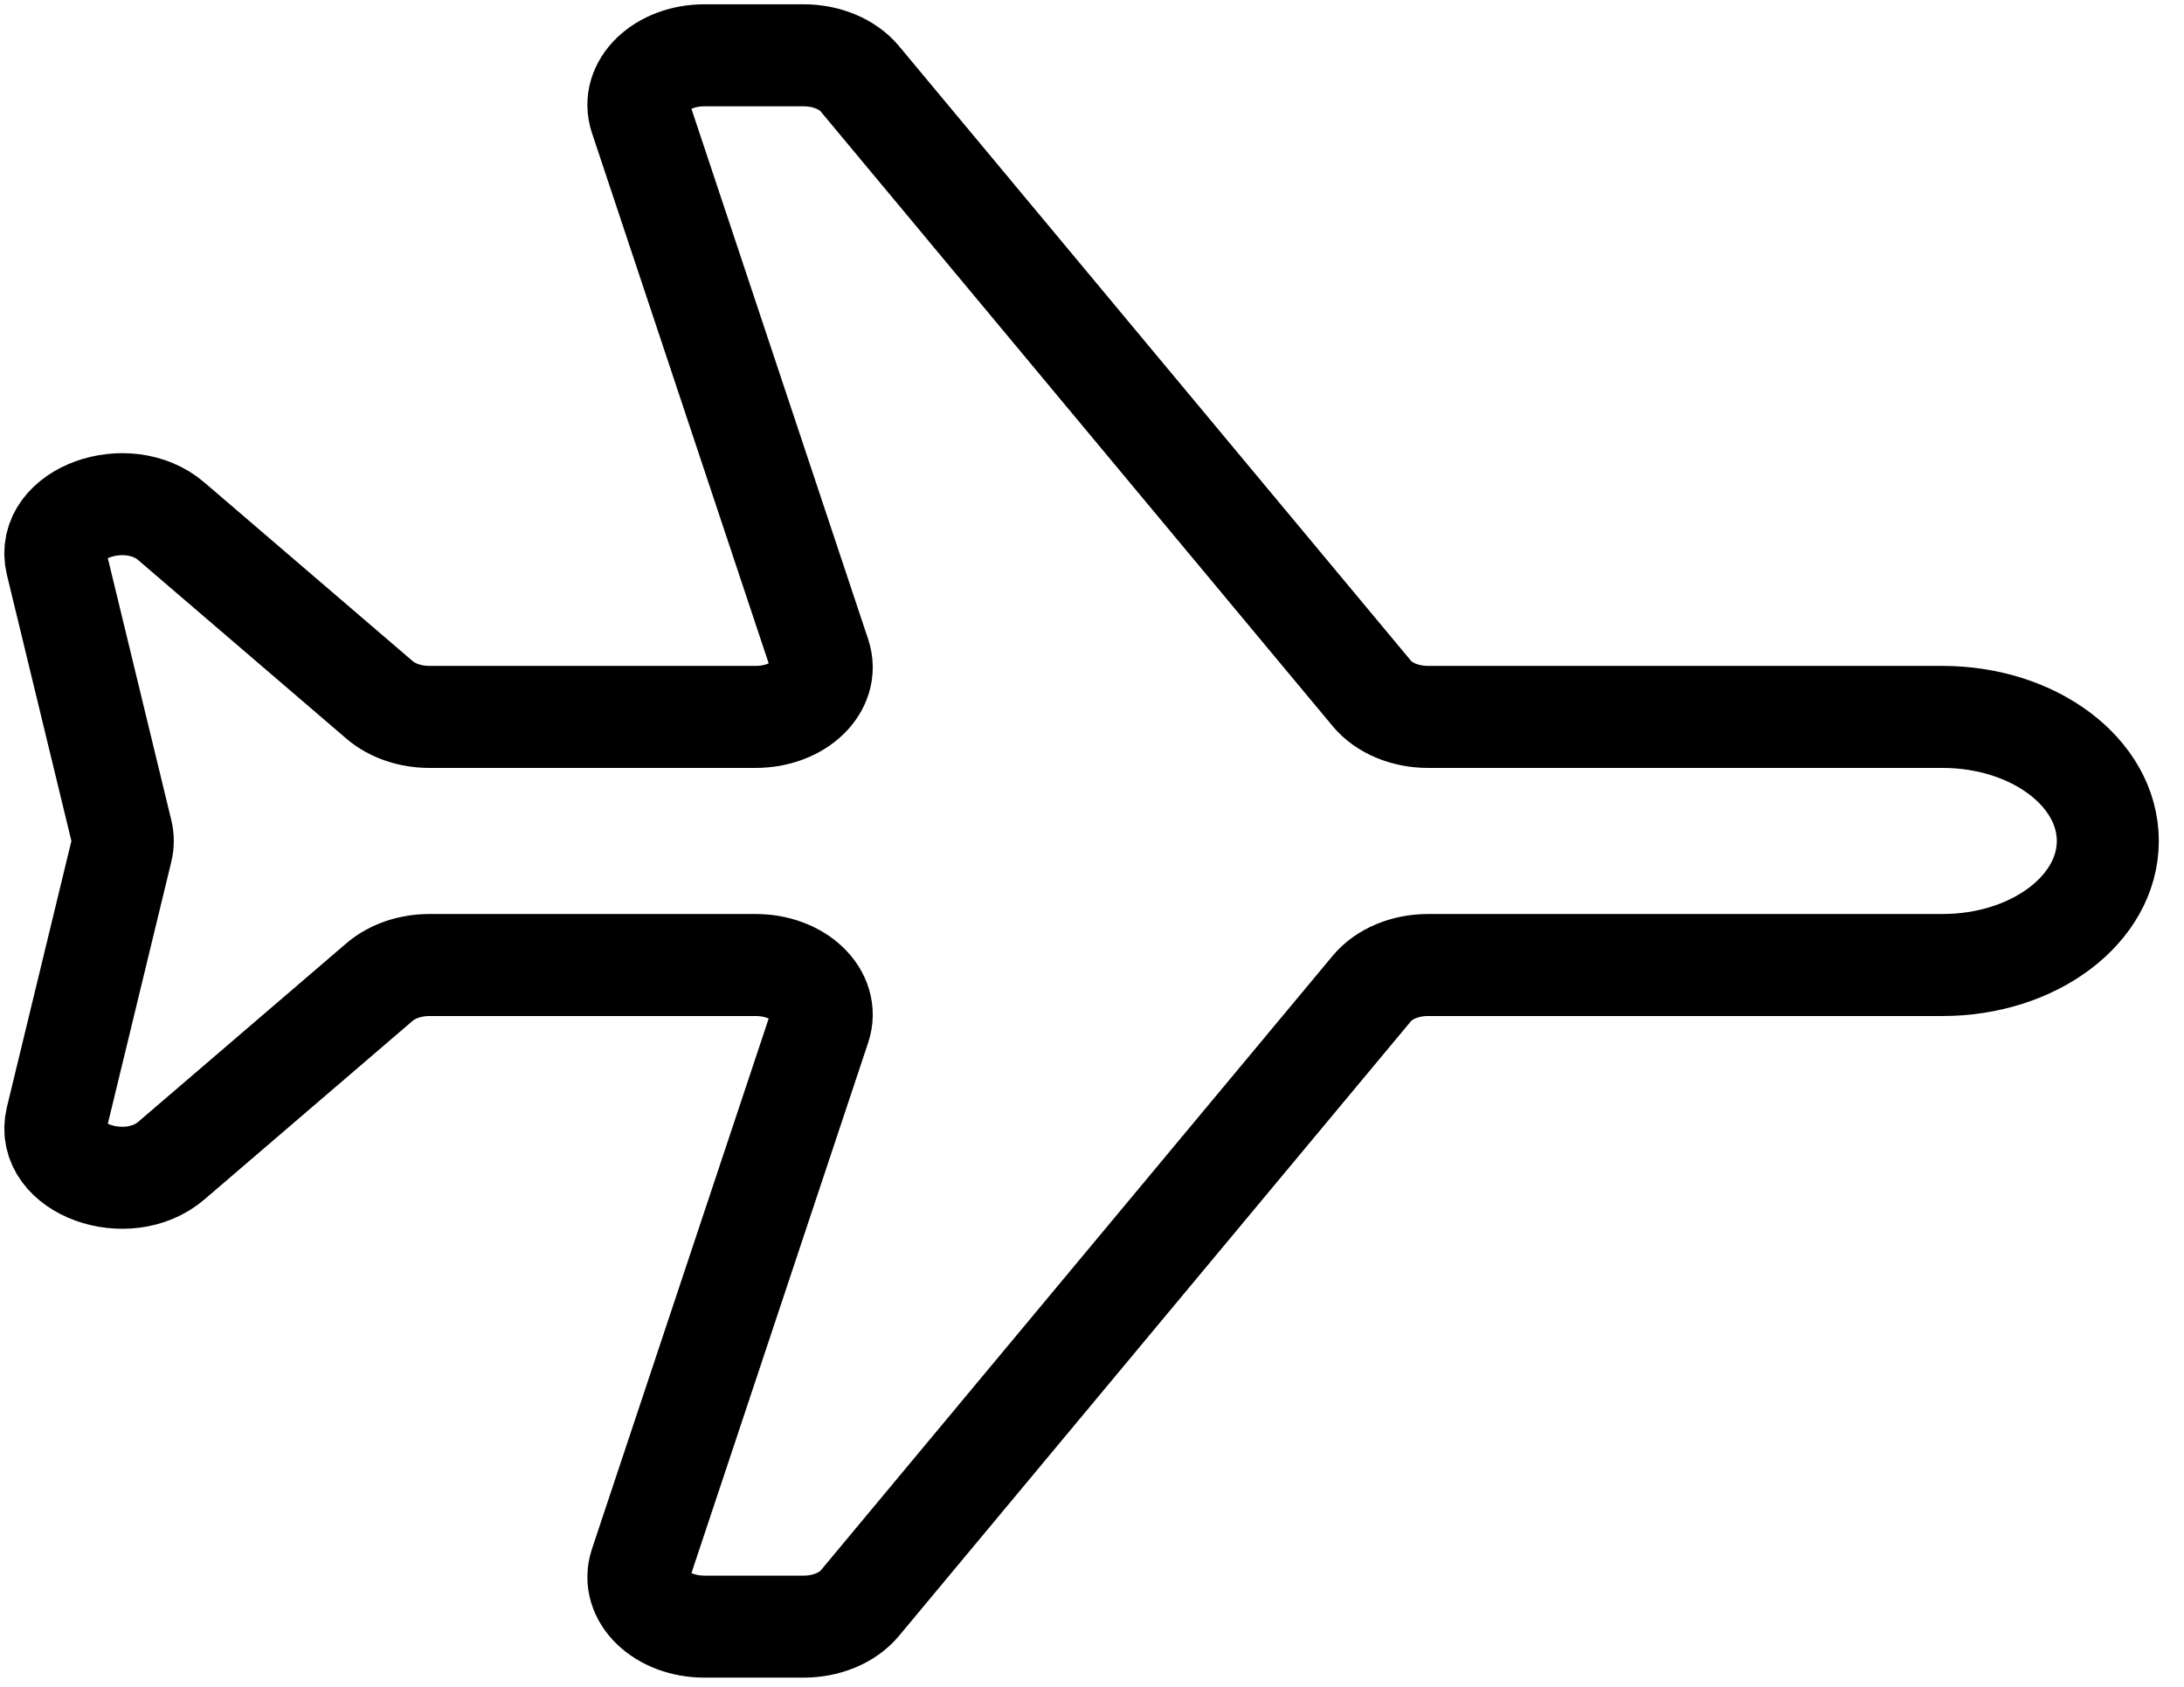
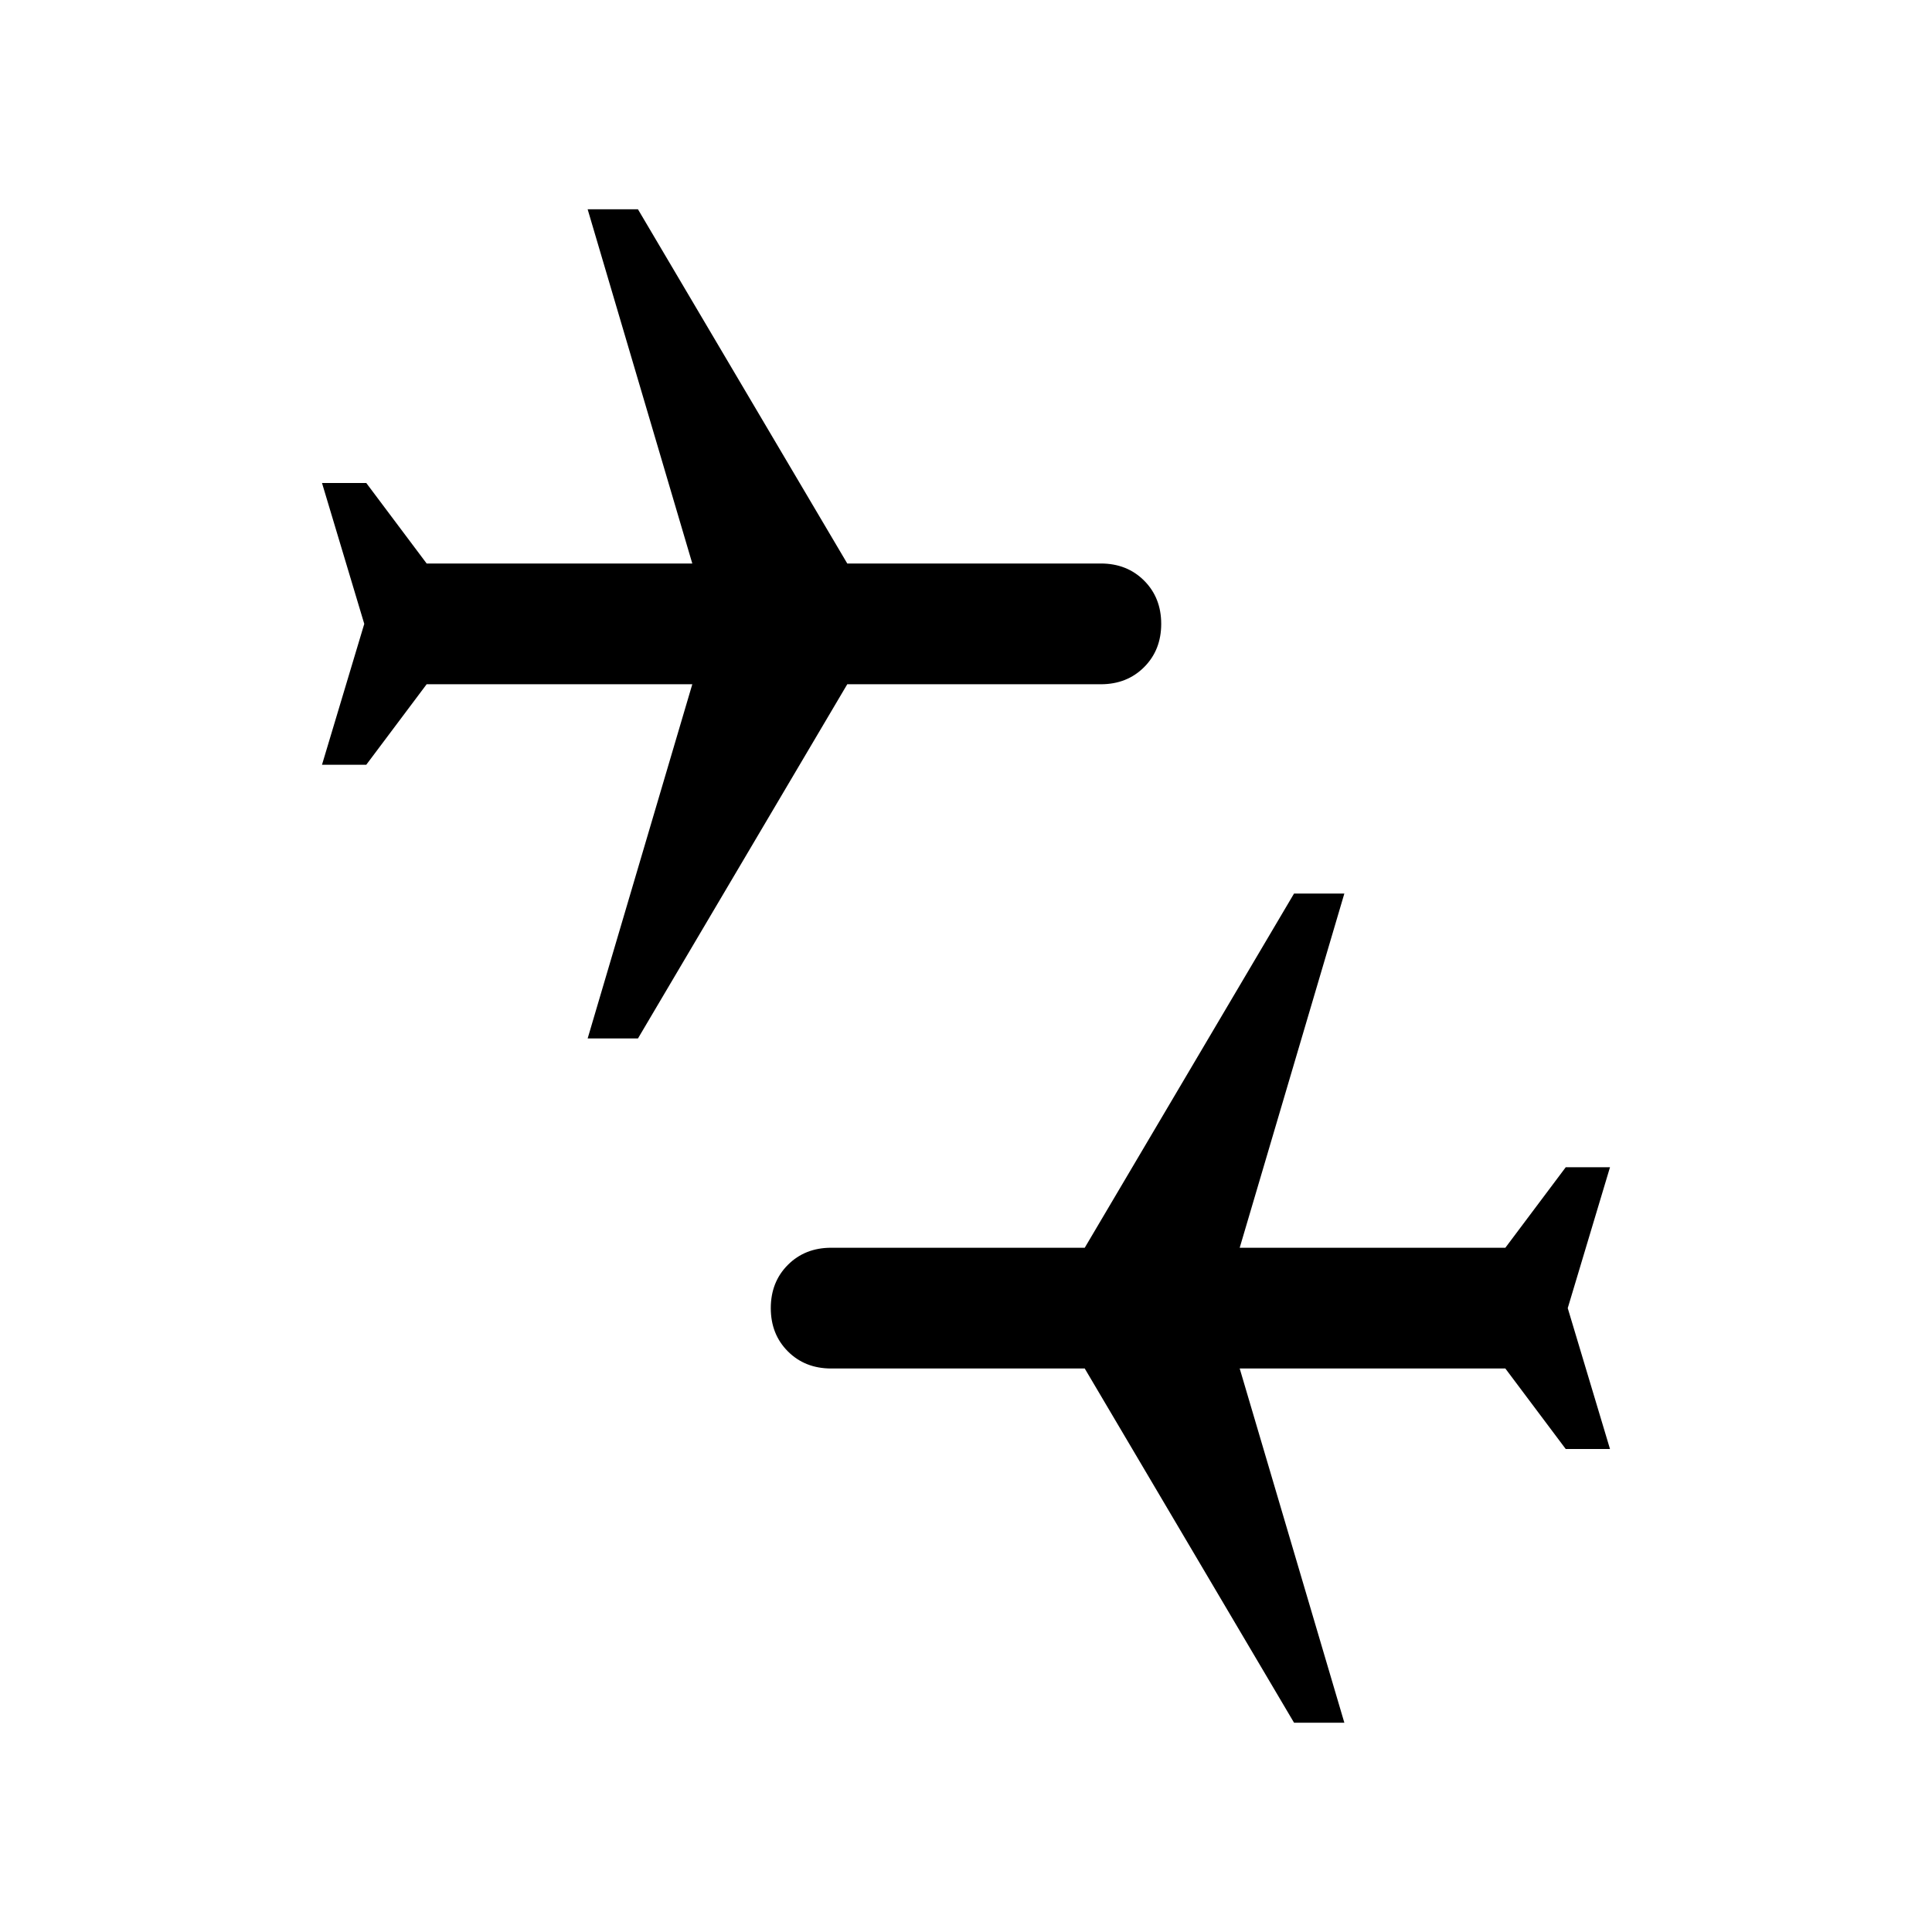
- <svg xmlns="http://www.w3.org/2000/svg" width="79" height="61" viewBox="0 0 79 61" fill="none">
-   <path d="M70.263 25.931L51.655 25.931C50.83 25.931 50.063 25.612 49.626 25.088L31.098 2.844C30.66 2.319 29.894 2 29.069 2L25.485 2C23.928 2 22.787 3.097 23.164 4.23L29.652 23.701C30.029 24.834 28.887 25.931 27.331 25.931L15.533 25.931C14.843 25.931 14.187 25.708 13.732 25.318L6.197 18.856C4.597 17.485 1.608 18.567 2.043 20.359L4.403 30.097C4.454 30.309 4.454 30.527 4.403 30.739L2.043 40.478C1.608 42.27 4.597 43.352 6.197 41.981L13.732 35.518C14.187 35.129 14.843 34.905 15.533 34.905L27.331 34.905C28.887 34.905 30.029 36.003 29.652 37.135L23.164 56.606C22.787 57.739 23.928 58.836 25.485 58.836L29.069 58.836C29.894 58.836 30.66 58.518 31.098 57.993L49.626 35.749C50.063 35.224 50.83 34.905 51.655 34.905L70.263 34.905C73.566 34.905 76.244 32.896 76.244 30.418C76.244 27.94 73.566 25.931 70.263 25.931Z" stroke="black" stroke-width="3.69" stroke-linecap="round" stroke-linejoin="round" />
+ <svg xmlns="http://www.w3.org/2000/svg" height="48" viewBox="0 -960 960 960" width="48">
+   <path d="M643-104 539-280H413q-13 0-21.5-8.5T383-310q0-13 8.5-21.5T413-340h126l104-176h25l-52 176h132l30-40h22l-21 70 21 70h-22l-30-40H616l52 176h-25ZM292-444l52-176H212l-30 40h-22l21-70-21-70h22l30 40h132l-52-176h25l104 176h126q13 0 21.5 8.5T577-650q0 13-8.5 21.5T547-620H421L317-444h-25Z" />
</svg>
